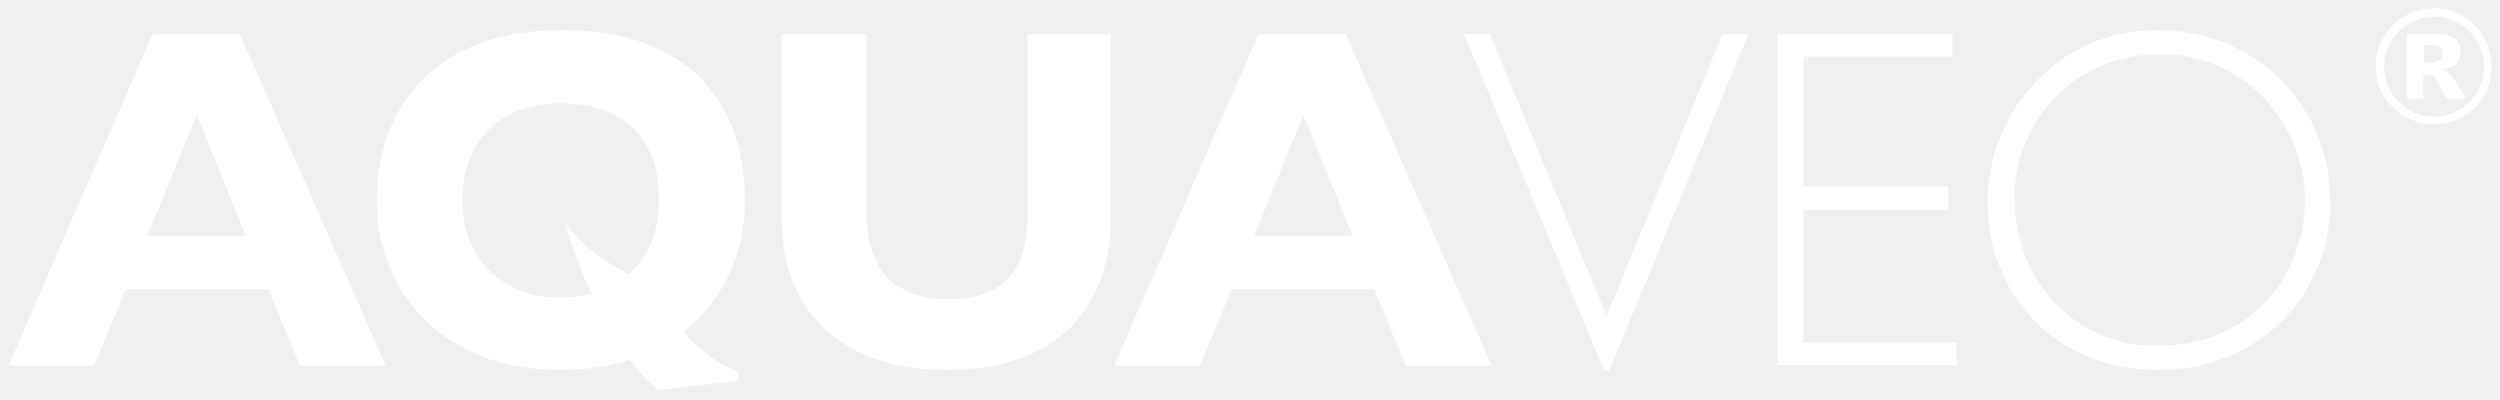
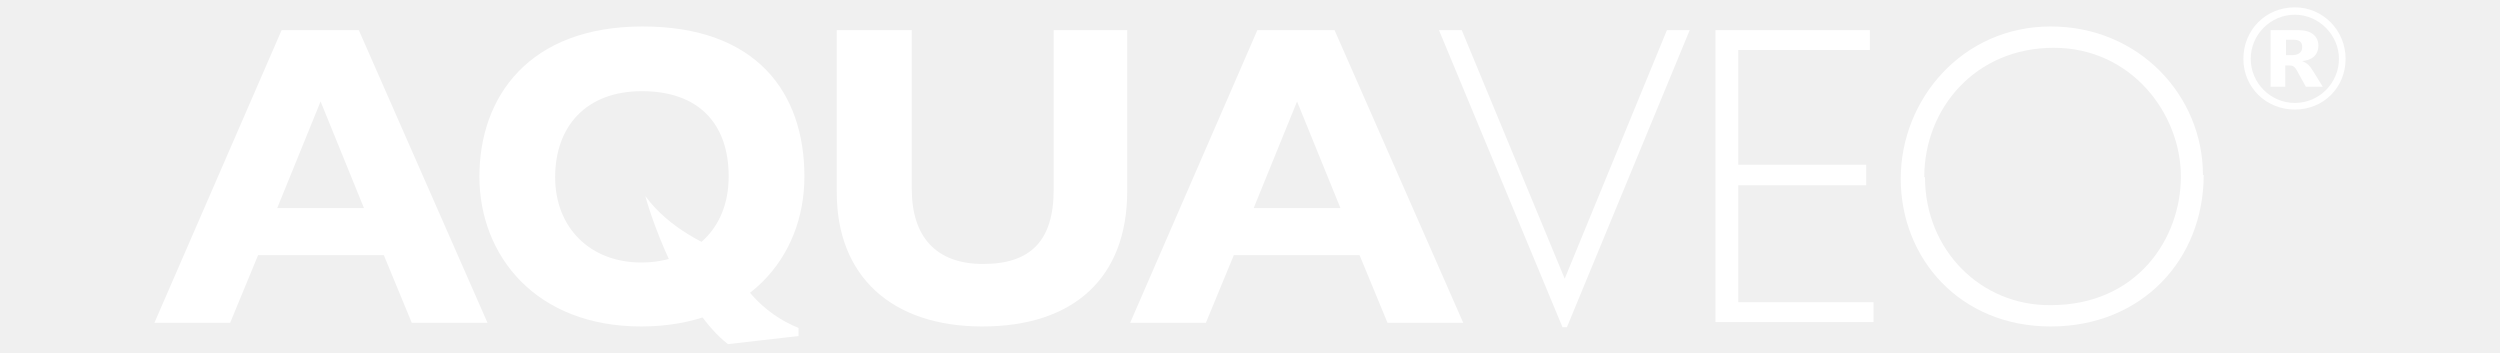
- <svg xmlns="http://www.w3.org/2000/svg" id="Layer_1" data-name="Layer 1" version="1.1" viewBox="0 0 300 48">
+ <svg xmlns="http://www.w3.org/2000/svg" id="Layer_1" data-name="Layer 1" version="1.1" viewBox="-20 0 340 48">
  <defs>
    <style>
      .cls-1 {
        fill: #FFF;
      }

      .cls-1, .cls-2 {
        stroke-width: 0px;
      }

      .cls-2 {
        fill: #FFF;
      }
    </style>
  </defs>
  <path class="cls-2" d="M28.8,4.1l17.5,39.8h-10.3l-3.8-9.2H15.1l-3.8,9.2H1L18.3,4.1h10.4ZM17.7,28.3h11.8l-5.9-14.5-5.9,14.5Z" />
  <path class="cls-2" d="M89.4,24c0,11.1-7.9,20.4-22.2,20.4s-22-9.6-22-20.4S51.9,3.6,67.4,3.6s22,9,22,20.4ZM55.5,24.1c0,6.9,4.8,11.6,11.7,11.6s11.9-4.4,11.9-11.7-4.2-11.6-11.8-11.6-11.8,4.8-11.8,11.7Z" />
  <path class="cls-2" d="M104,4.1v21.6c0,6.5,3.3,10.2,9.7,10.2s9.6-3.1,9.6-10.1V4.1h10v21.9c0,11.8-7.3,18.4-19.7,18.4s-19.8-6.9-19.8-18.2V4.1h10Z" />
  <path class="cls-2" d="M161.5,4.1l17.5,39.8h-10.3l-3.8-9.2h-17.1l-3.8,9.2h-10.3l17.3-39.8h10.4ZM150.5,28.3h11.8l-5.9-14.5-5.9,14.5Z" />
  <path class="cls-1" d="M175.7,4.1h3.1l14,33.8h0l13.9-33.8h3.1l-16.7,40.4h-.6l-16.8-40.4Z" />
  <path class="cls-1" d="M234.3,4.1v2.7h-17.9v15.6h17.4v2.8h-17.4v15.9h18.4v2.7h-21.5V4.1h20.9Z" />
  <path class="cls-1" d="M279.7,23.8c0,11.5-8.4,20.6-20.8,20.6s-20.4-9.3-20.4-20.1,8.4-20.7,20.4-20.7,20.7,9.4,20.7,20.2ZM241.8,24.1c0,9.9,7.6,17.5,17.1,17.4,11.7,0,17.7-9,17.7-17.5s-6.7-17.5-17.3-17.5-17.6,8.2-17.6,17.6Z" />
  <path class="cls-1" d="M292.1,1c3.8,0,6.9,3.1,6.9,7s-3,6.9-6.9,6.9-7-3-7-6.9,3-7,7-7ZM292.1,14c3.4,0,6-2.8,6-6s-2.7-6-6-6-6,2.7-6,6,2.7,6,6,6ZM288.8,4.1h3.8c1.7,0,2.7.8,2.7,2.1s-.9,2-2.2,2.1c.7.3,1,.6,1.5,1.4l1.3,2.1h-2.3l-1-1.8c-.5-1-.7-1.1-1.4-1.1h-.4v2.9h-2v-7.7ZM291.7,7.5c.8,0,1.4-.3,1.4-1.1s-.5-1-1.3-1h-.9v2.1h.9Z" />
  <path class="cls-2" d="M67.8,26.8c1.2,4.3,5.4,15.5,11.2,20l9.6-1.1v-1.1c-5-2-8.4-6.2-9.6-10.2-2.6-.8-8.1-3.4-11.2-7.7Z" />
</svg>
